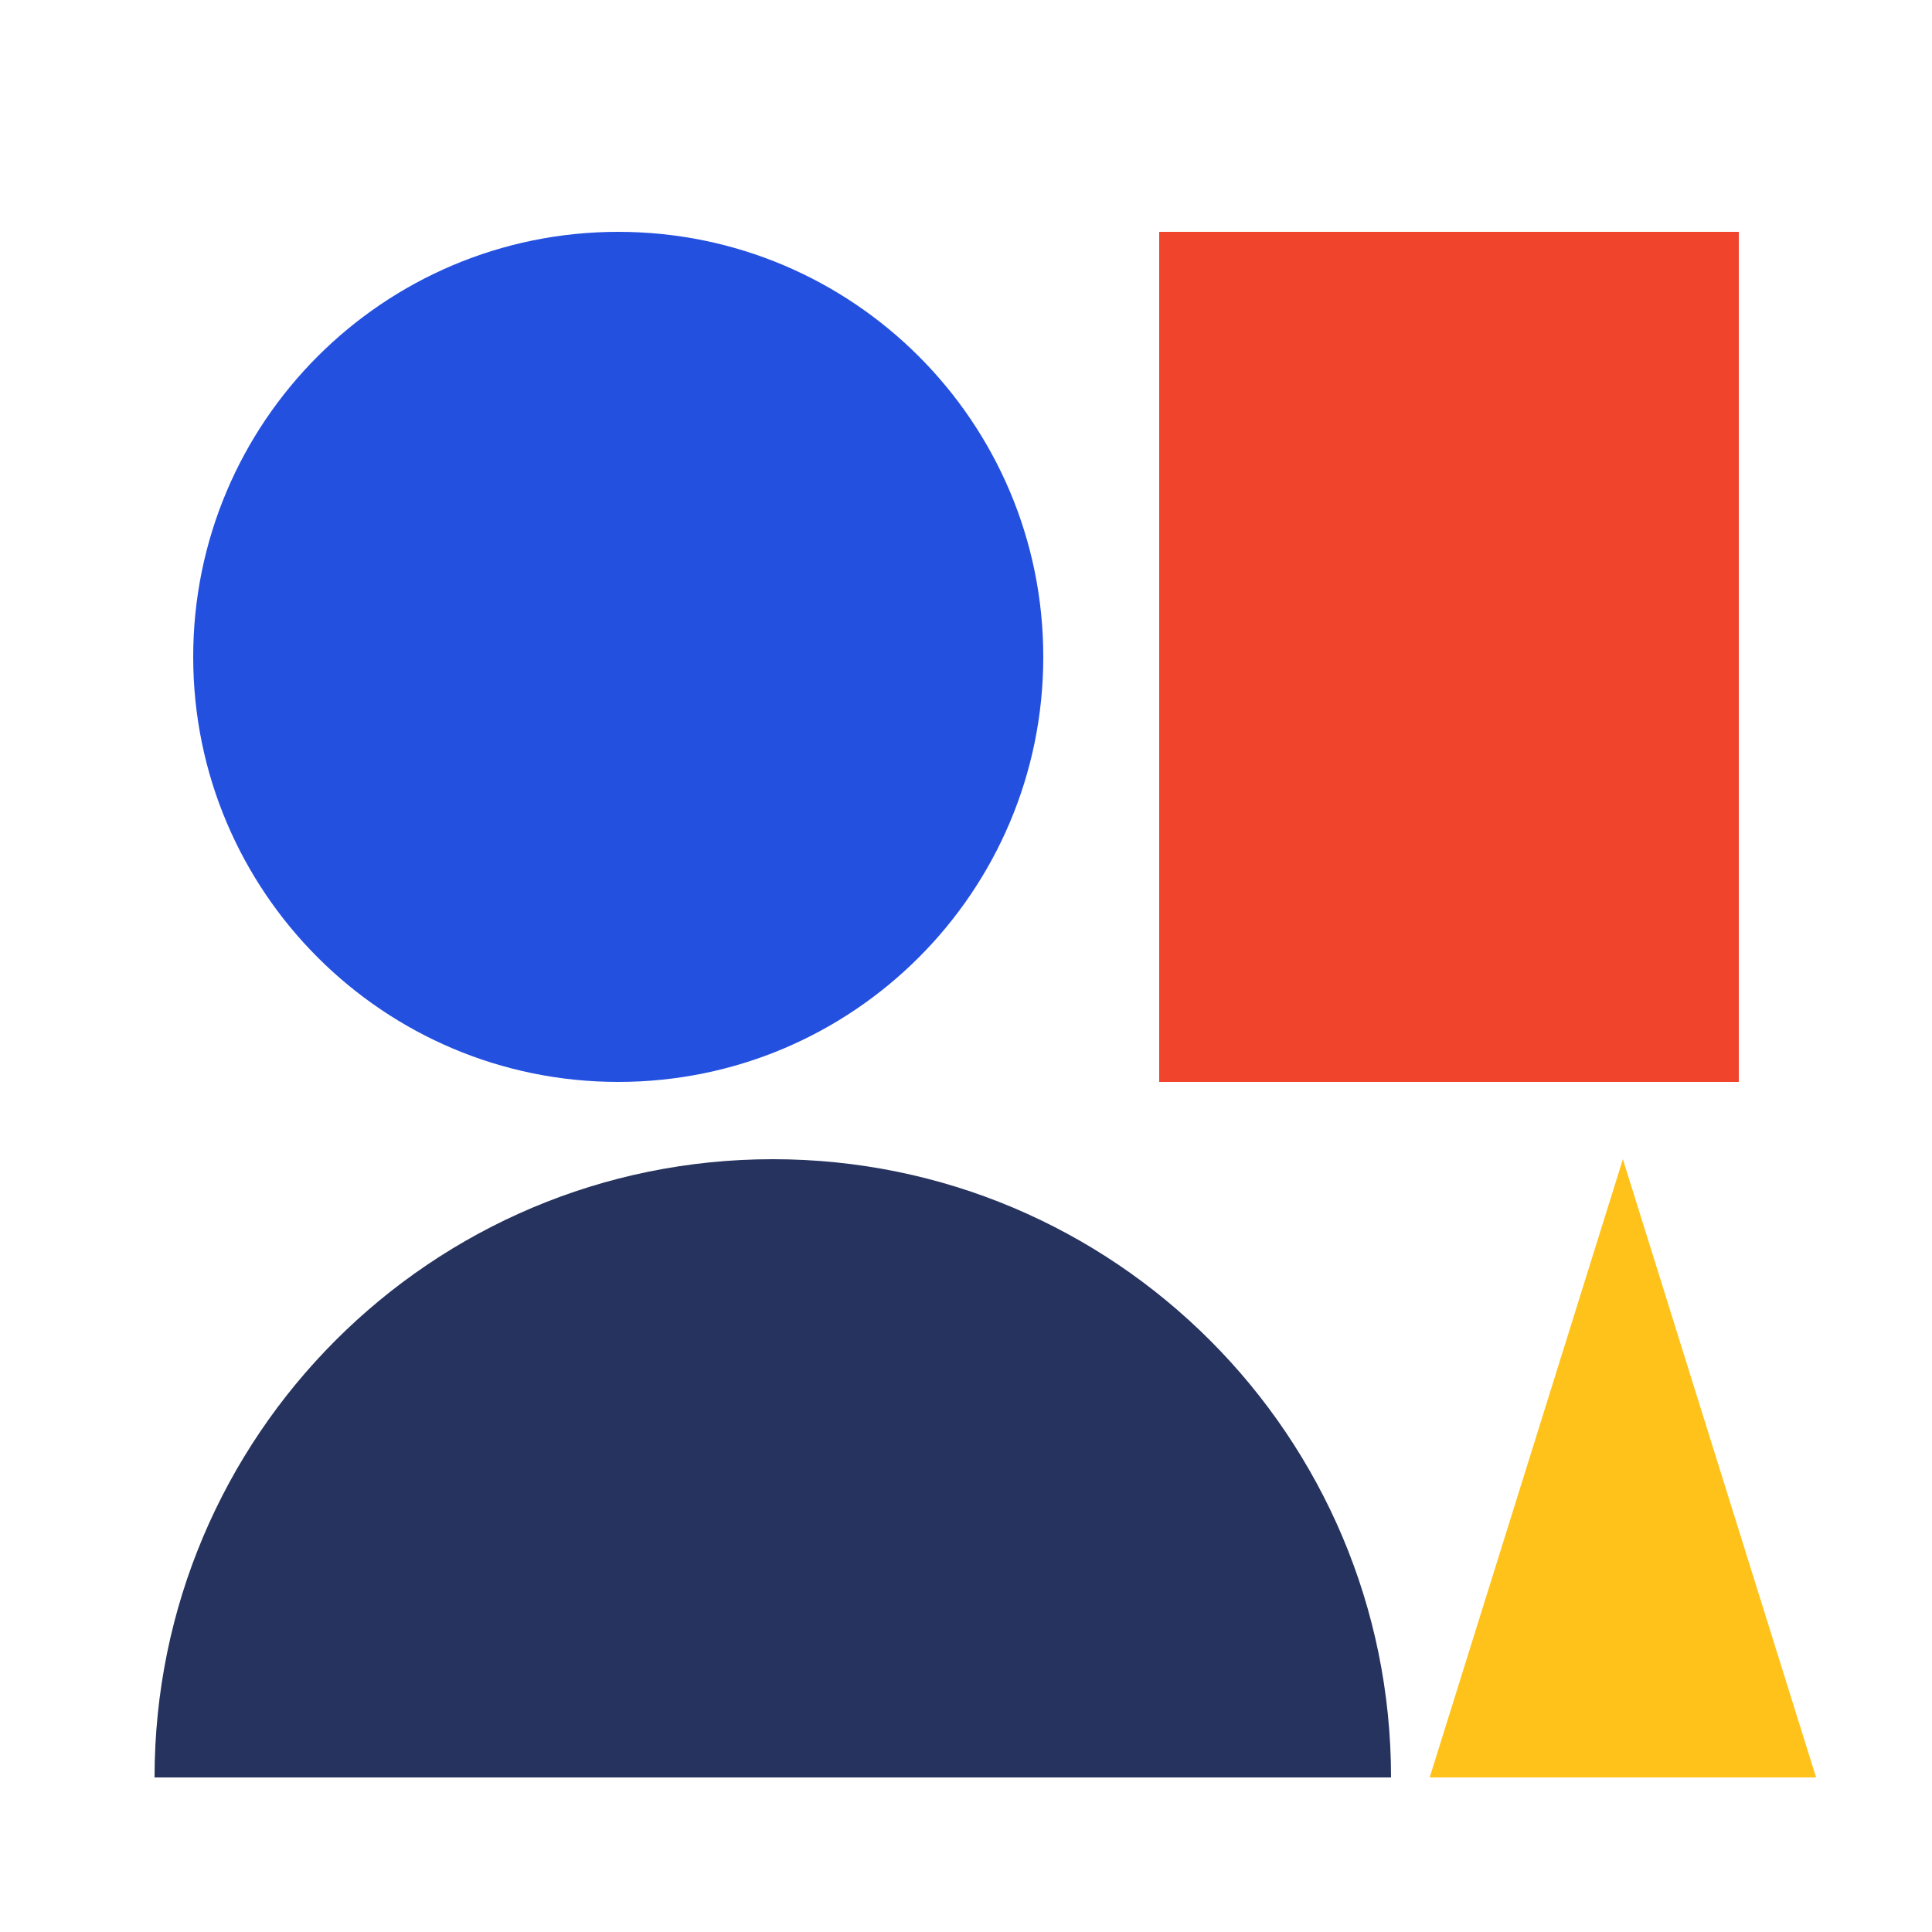
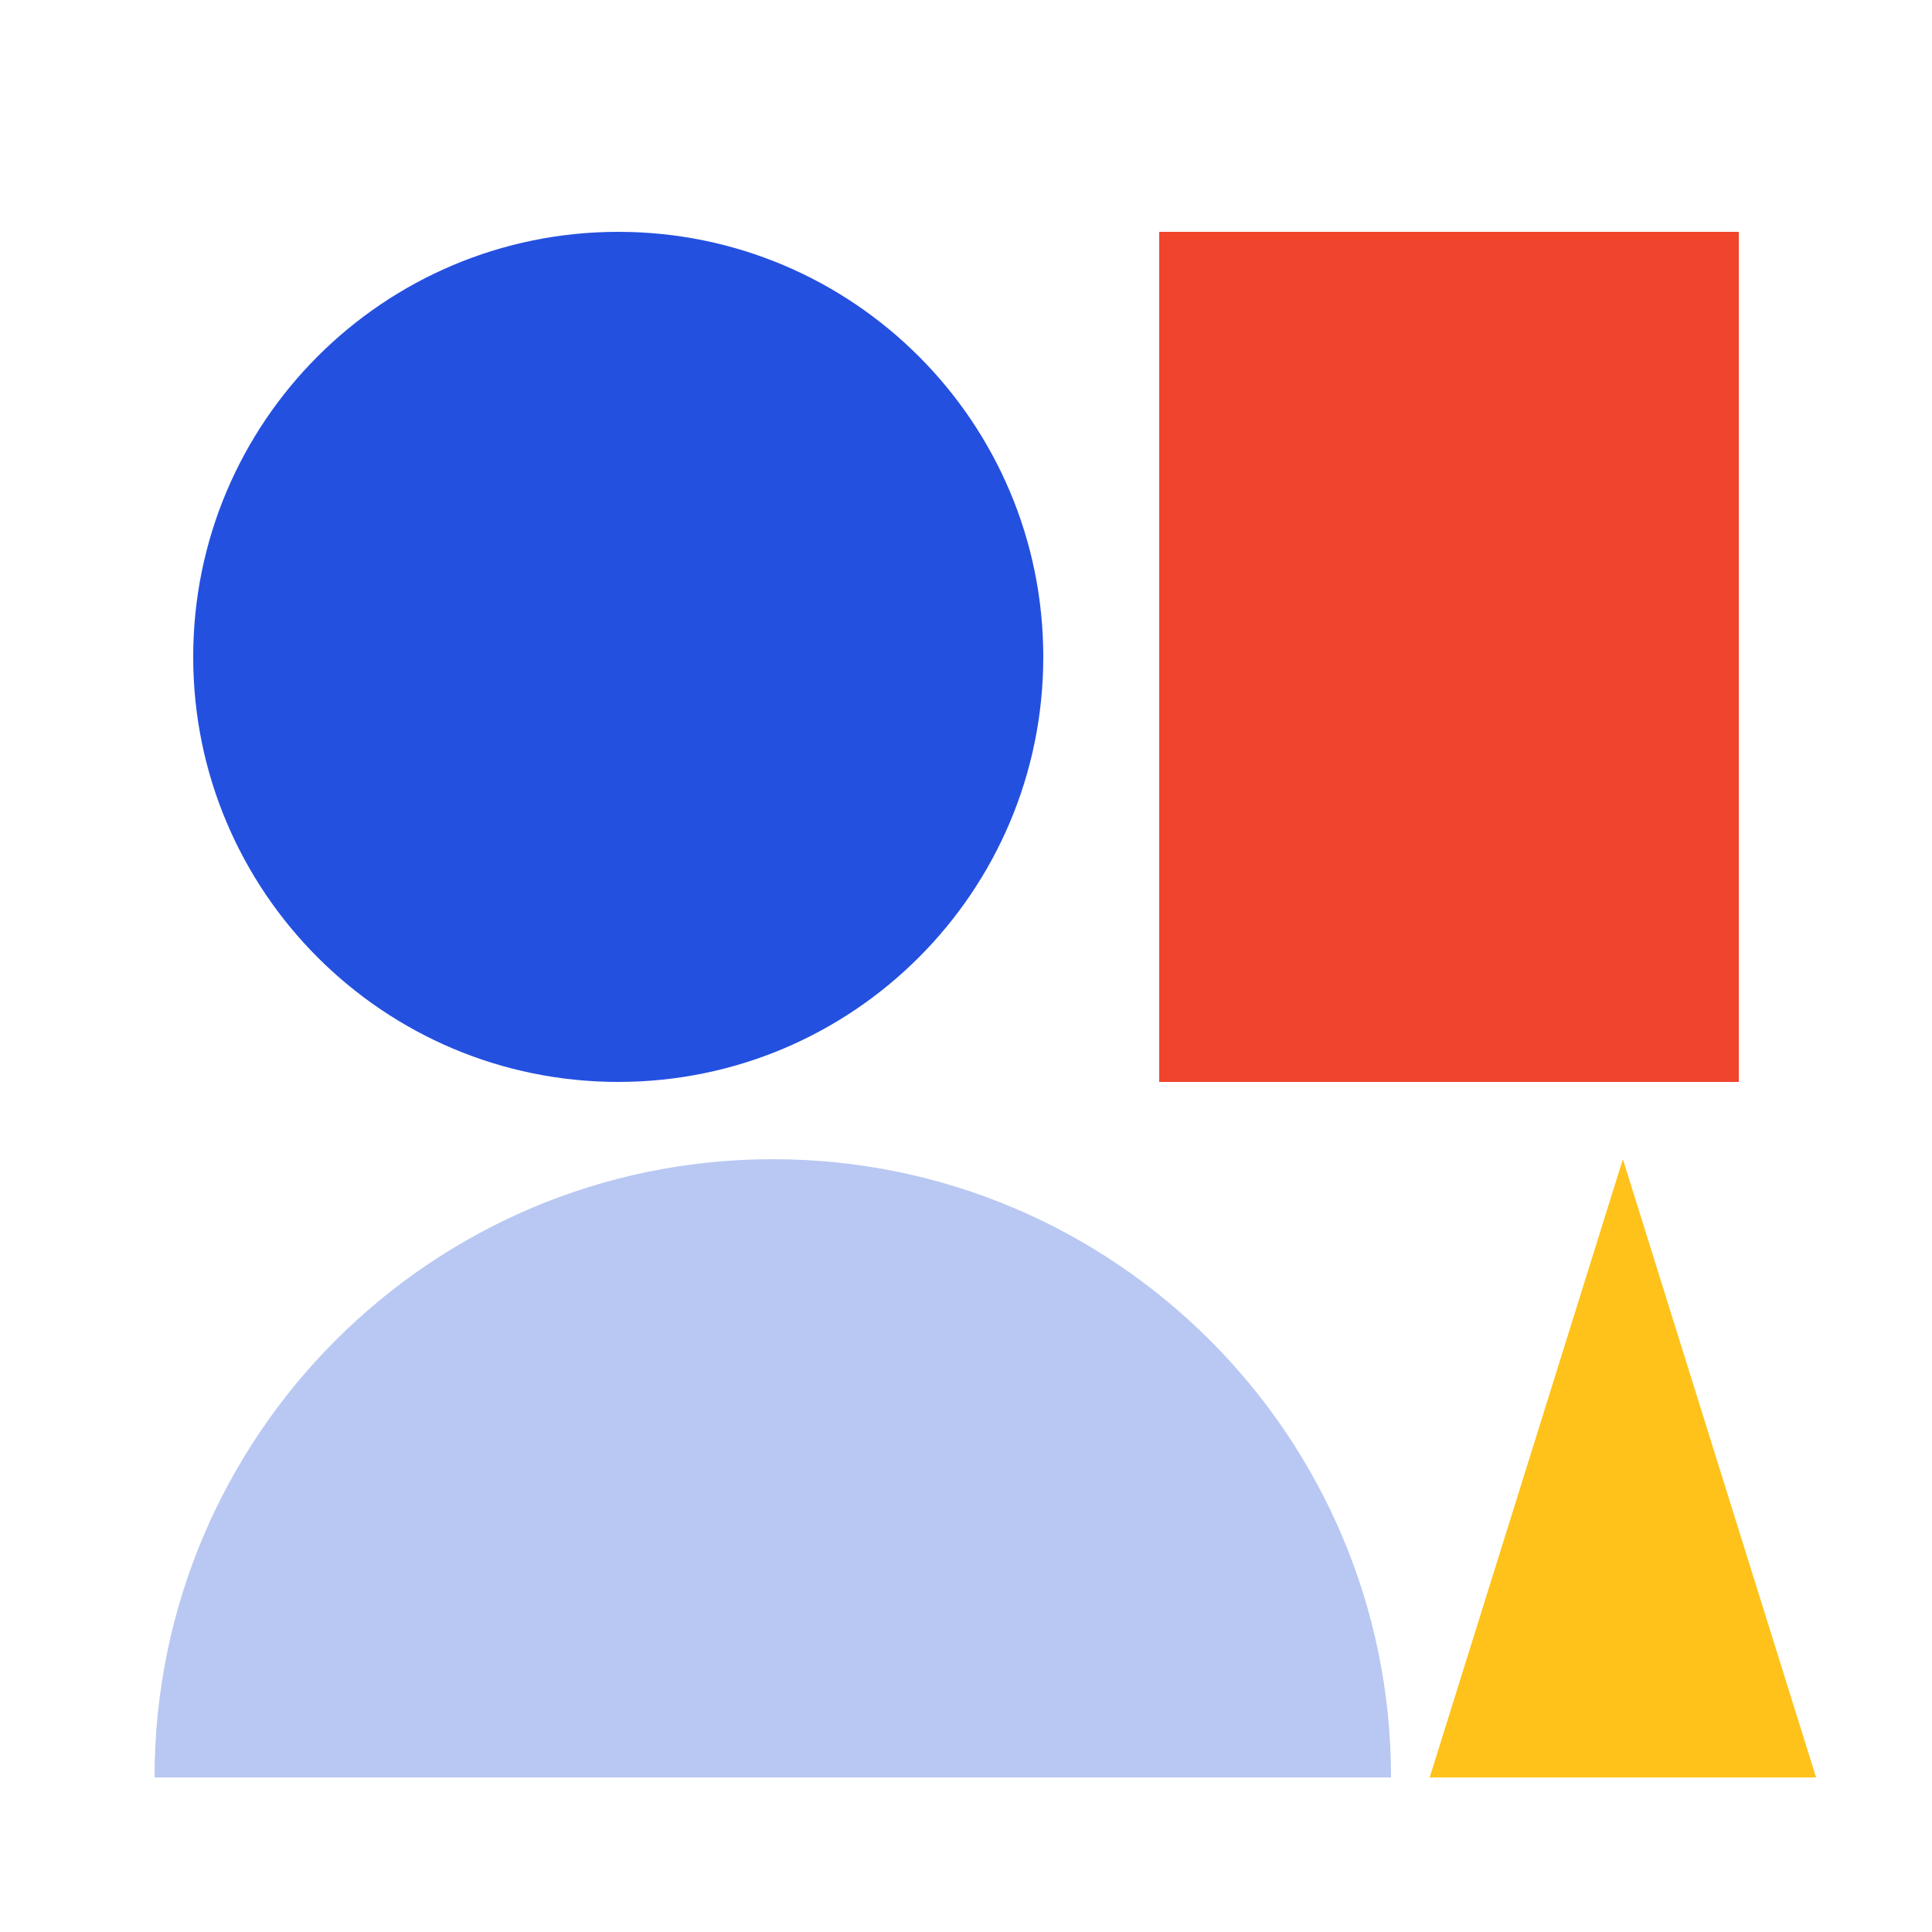
<svg xmlns="http://www.w3.org/2000/svg" viewBox="0 0 100 100" role="img" aria-label="orchestra">
-   <path d="M8 92 A 32 32 0 0 1 72 92 Z" fill="#26335E" />
+   <path d="M8 92 A 32 32 0 0 1 72 92 Z" fill="#B9C8F2" />
  <circle cx="32" cy="34" r="22" fill="#2450E0" />
  <rect x="60" y="12" width="30" height="44" fill="#F0442C" />
  <polygon points="74,92 94,92 84,60" fill="#FFC21A" />
</svg>
